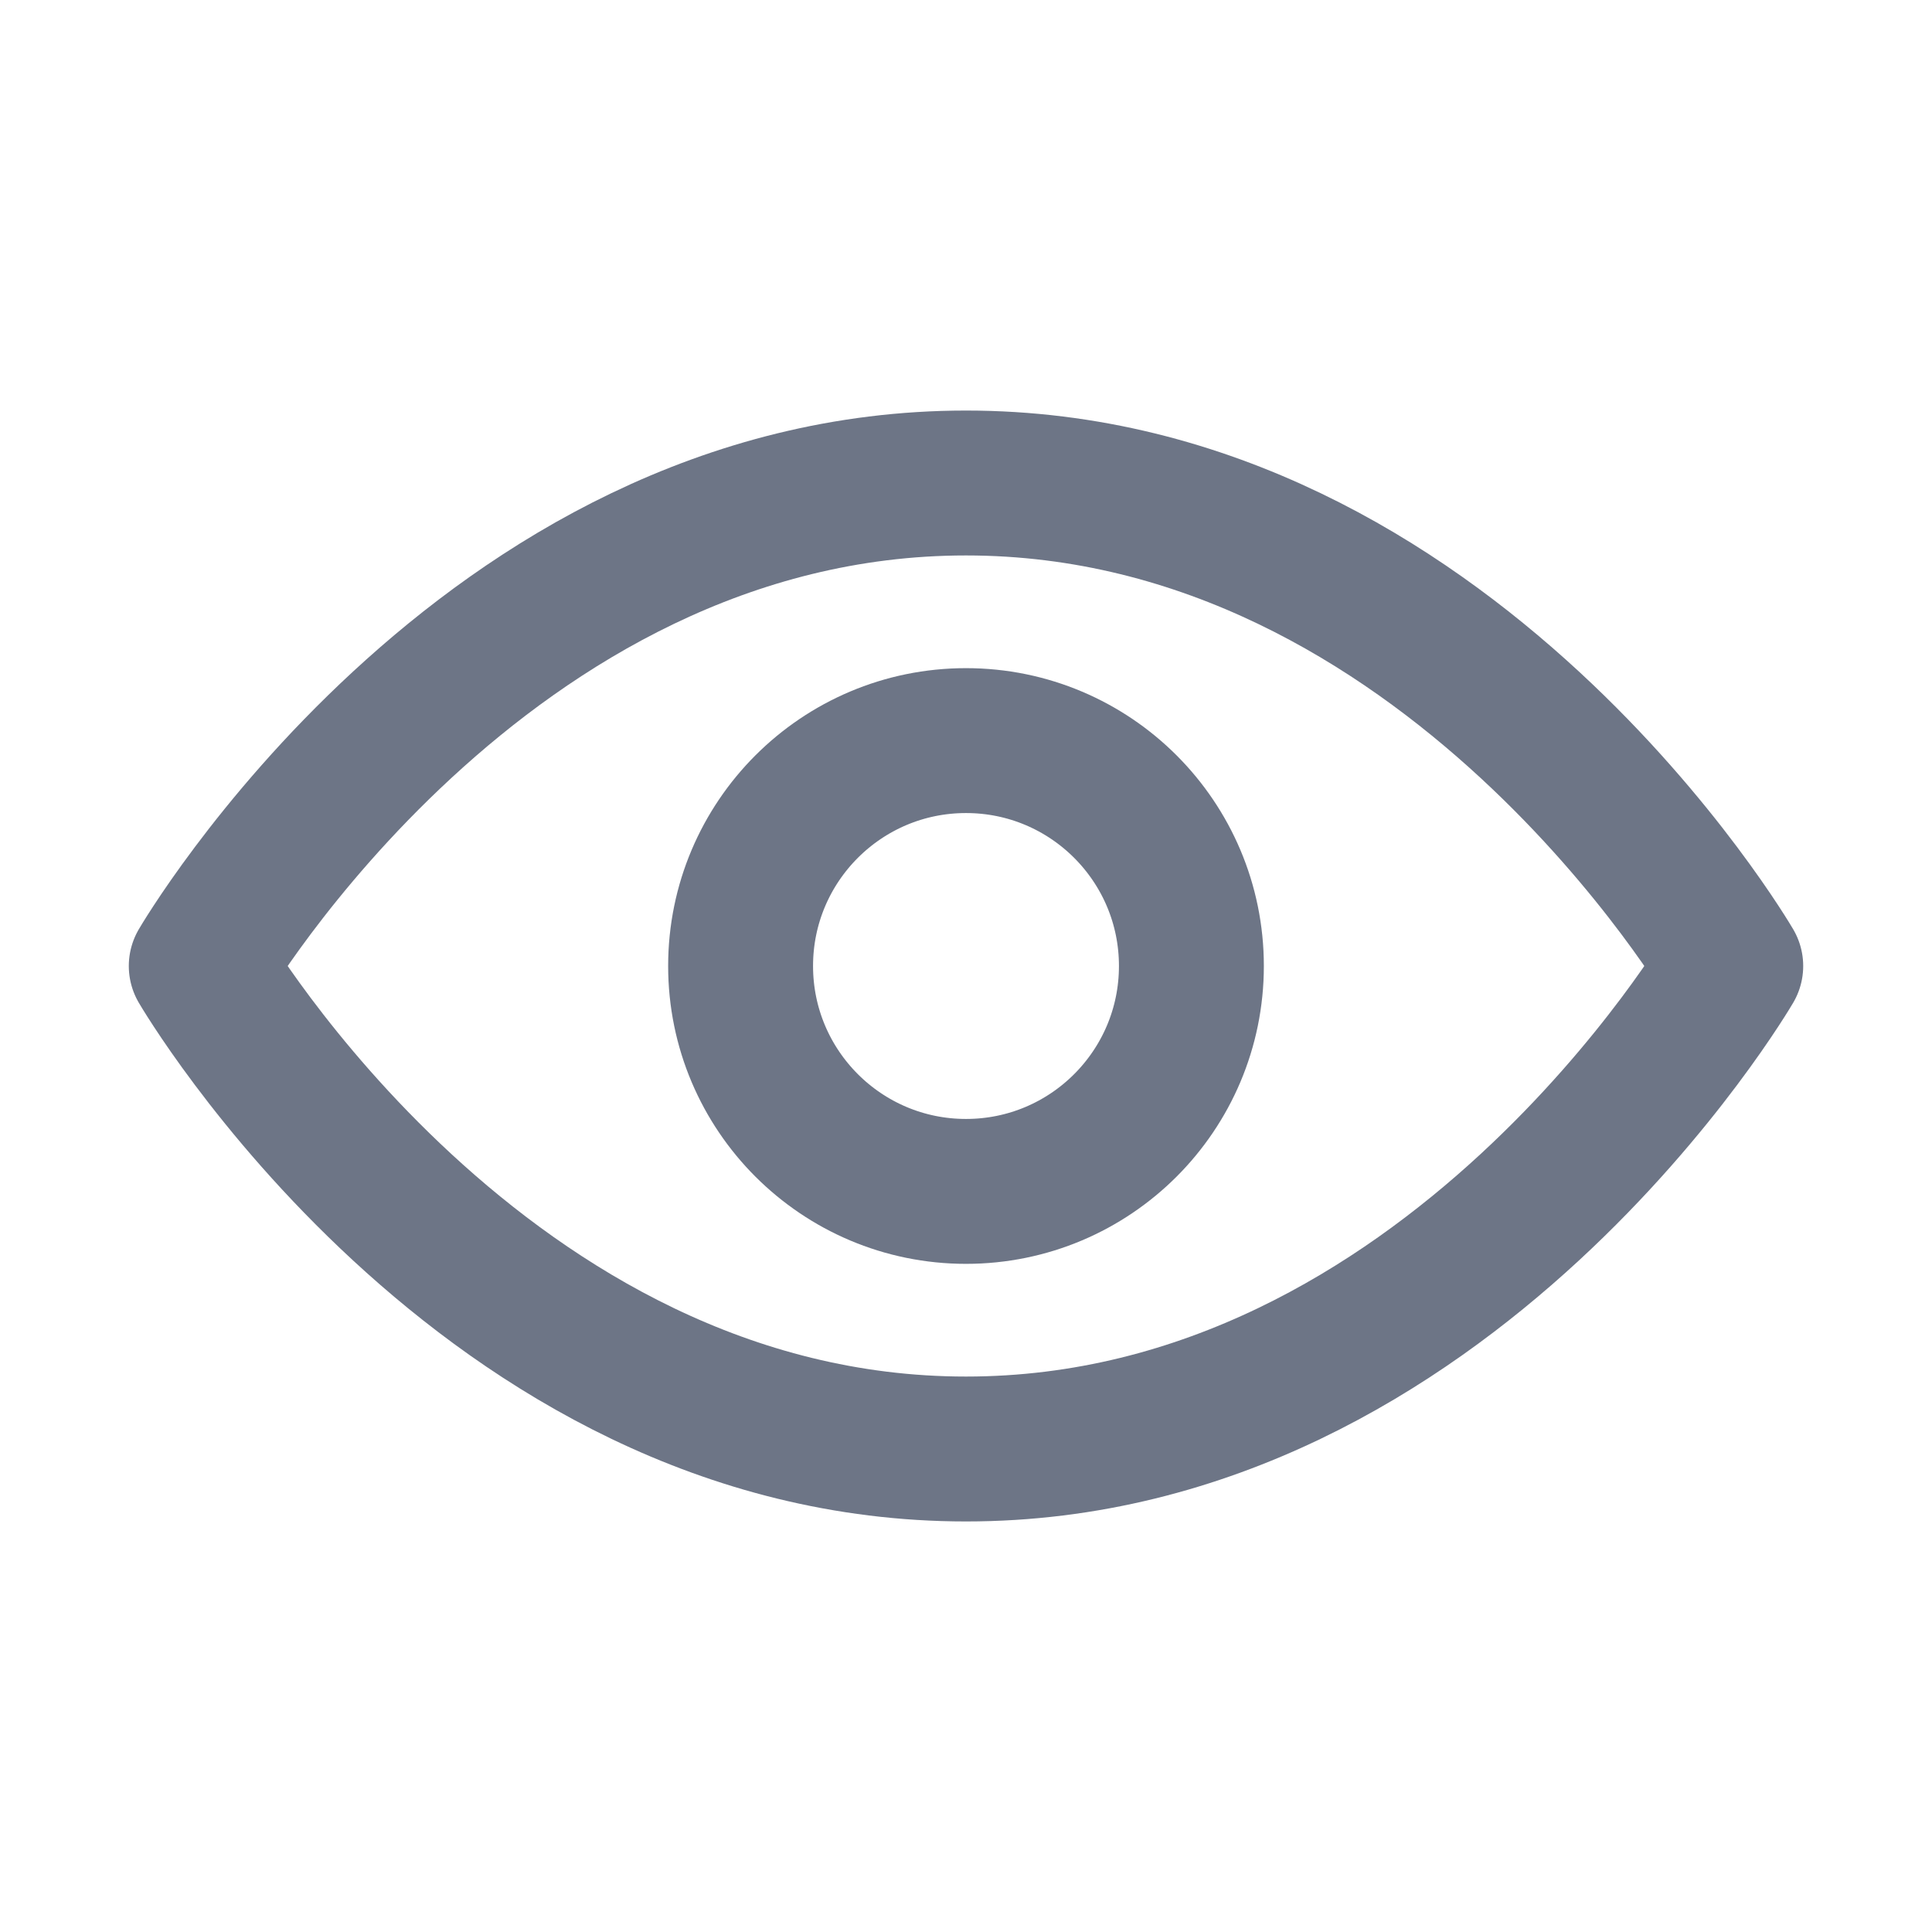
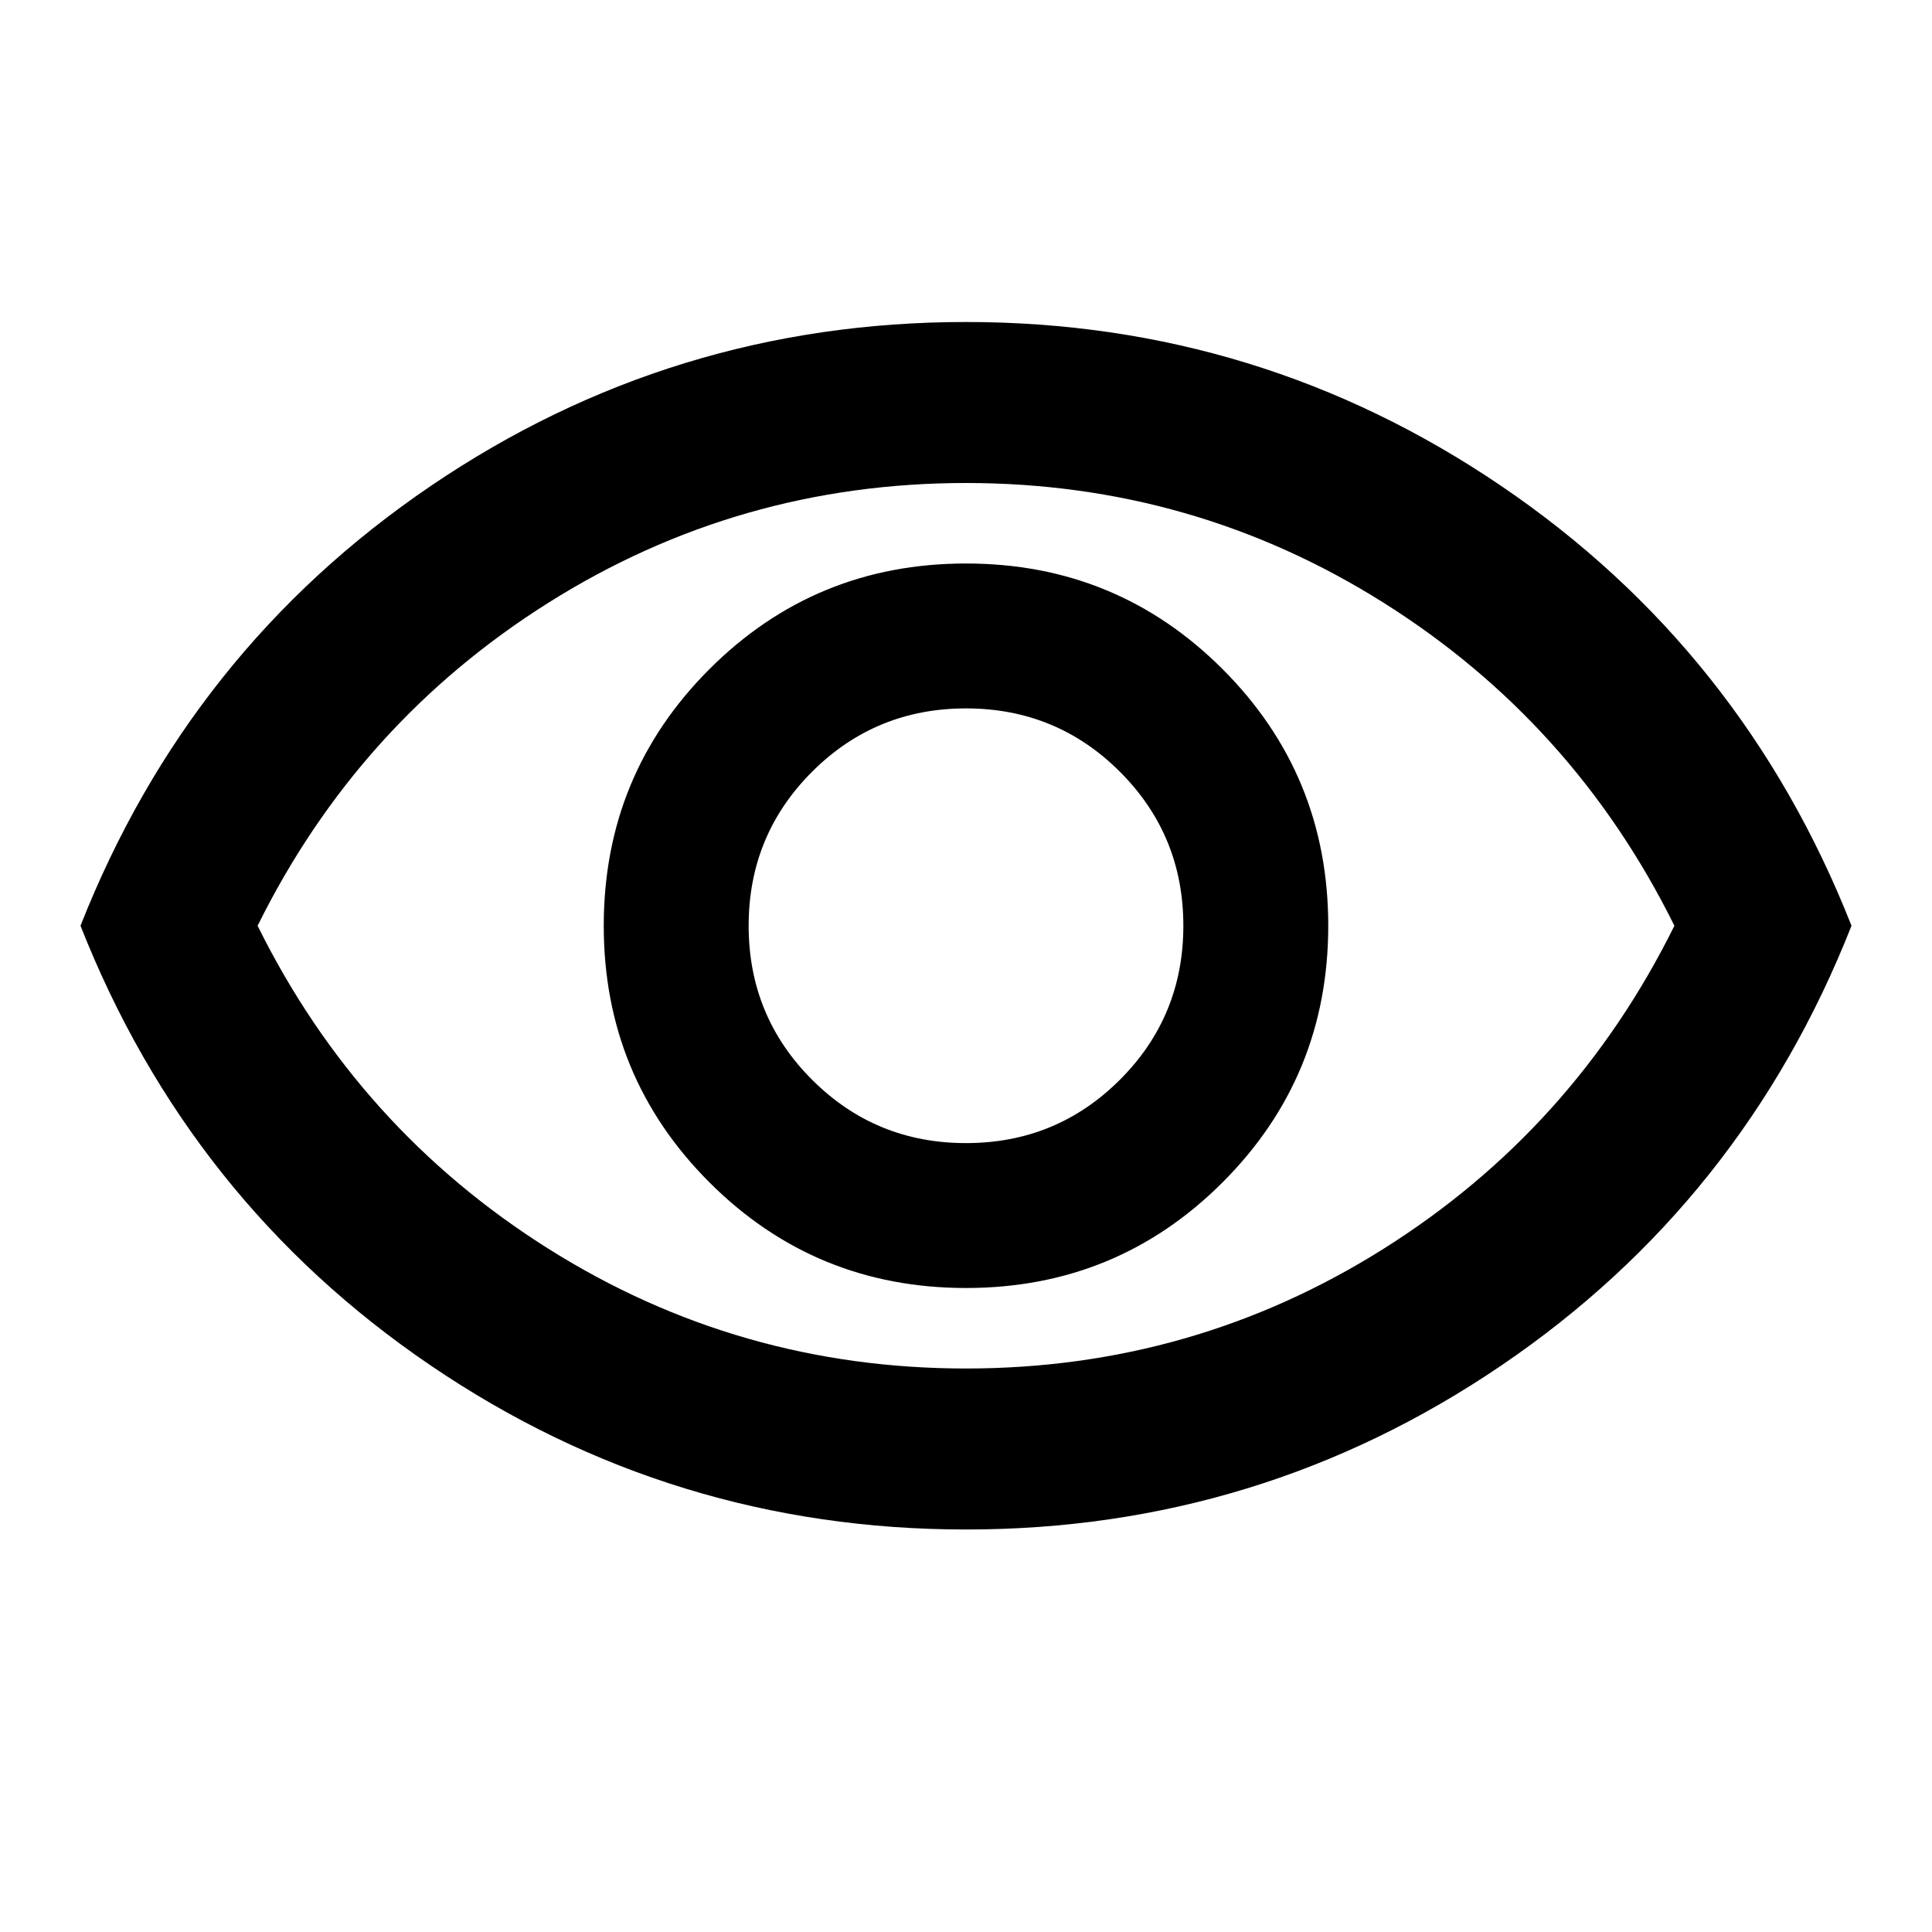
- <svg xmlns="http://www.w3.org/2000/svg" width="24" height="24" viewBox="0 0 24 24" fill="none">
-   <path d="M2.5 12s3.5-6 9.5-6 9.5 6 9.5 6-3.5 6-9.5 6S2.5 12 2.5 12Z" stroke="#6D7586" stroke-width="1.8" stroke-linecap="round" stroke-linejoin="round" />
-   <circle cx="12" cy="12" r="2.8" stroke="#6D7586" stroke-width="1.8" />
+ <svg xmlns="http://www.w3.org/2000/svg" height="24" viewBox="0 -960 960 960" width="24">
+   <path d="M480-320q75 0 127.5-52.5T660-500q0-75-52.5-127.5T480-680q-75 0-127.5 52.5T300-500q0 75 52.5 127.5T480-320Zm0-72q-45 0-76.5-31.5T372-500q0-45 31.5-76.5T480-608q45 0 76.5 31.5T588-500q0 45-31.5 76.5T480-392Zm0 192q-146 0-266-81.5T40-500q54-137 174-218.5T480-800q146 0 266 81.5T920-500q-54 137-174 218.5T480-200Zm0-300Zm0 220q113 0 207.5-59.5T832-500q-50-101-144.5-160.5T480-720q-113 0-207.5 59.5T128-500q50 101 144.5 160.5T480-280Z" />
</svg>
